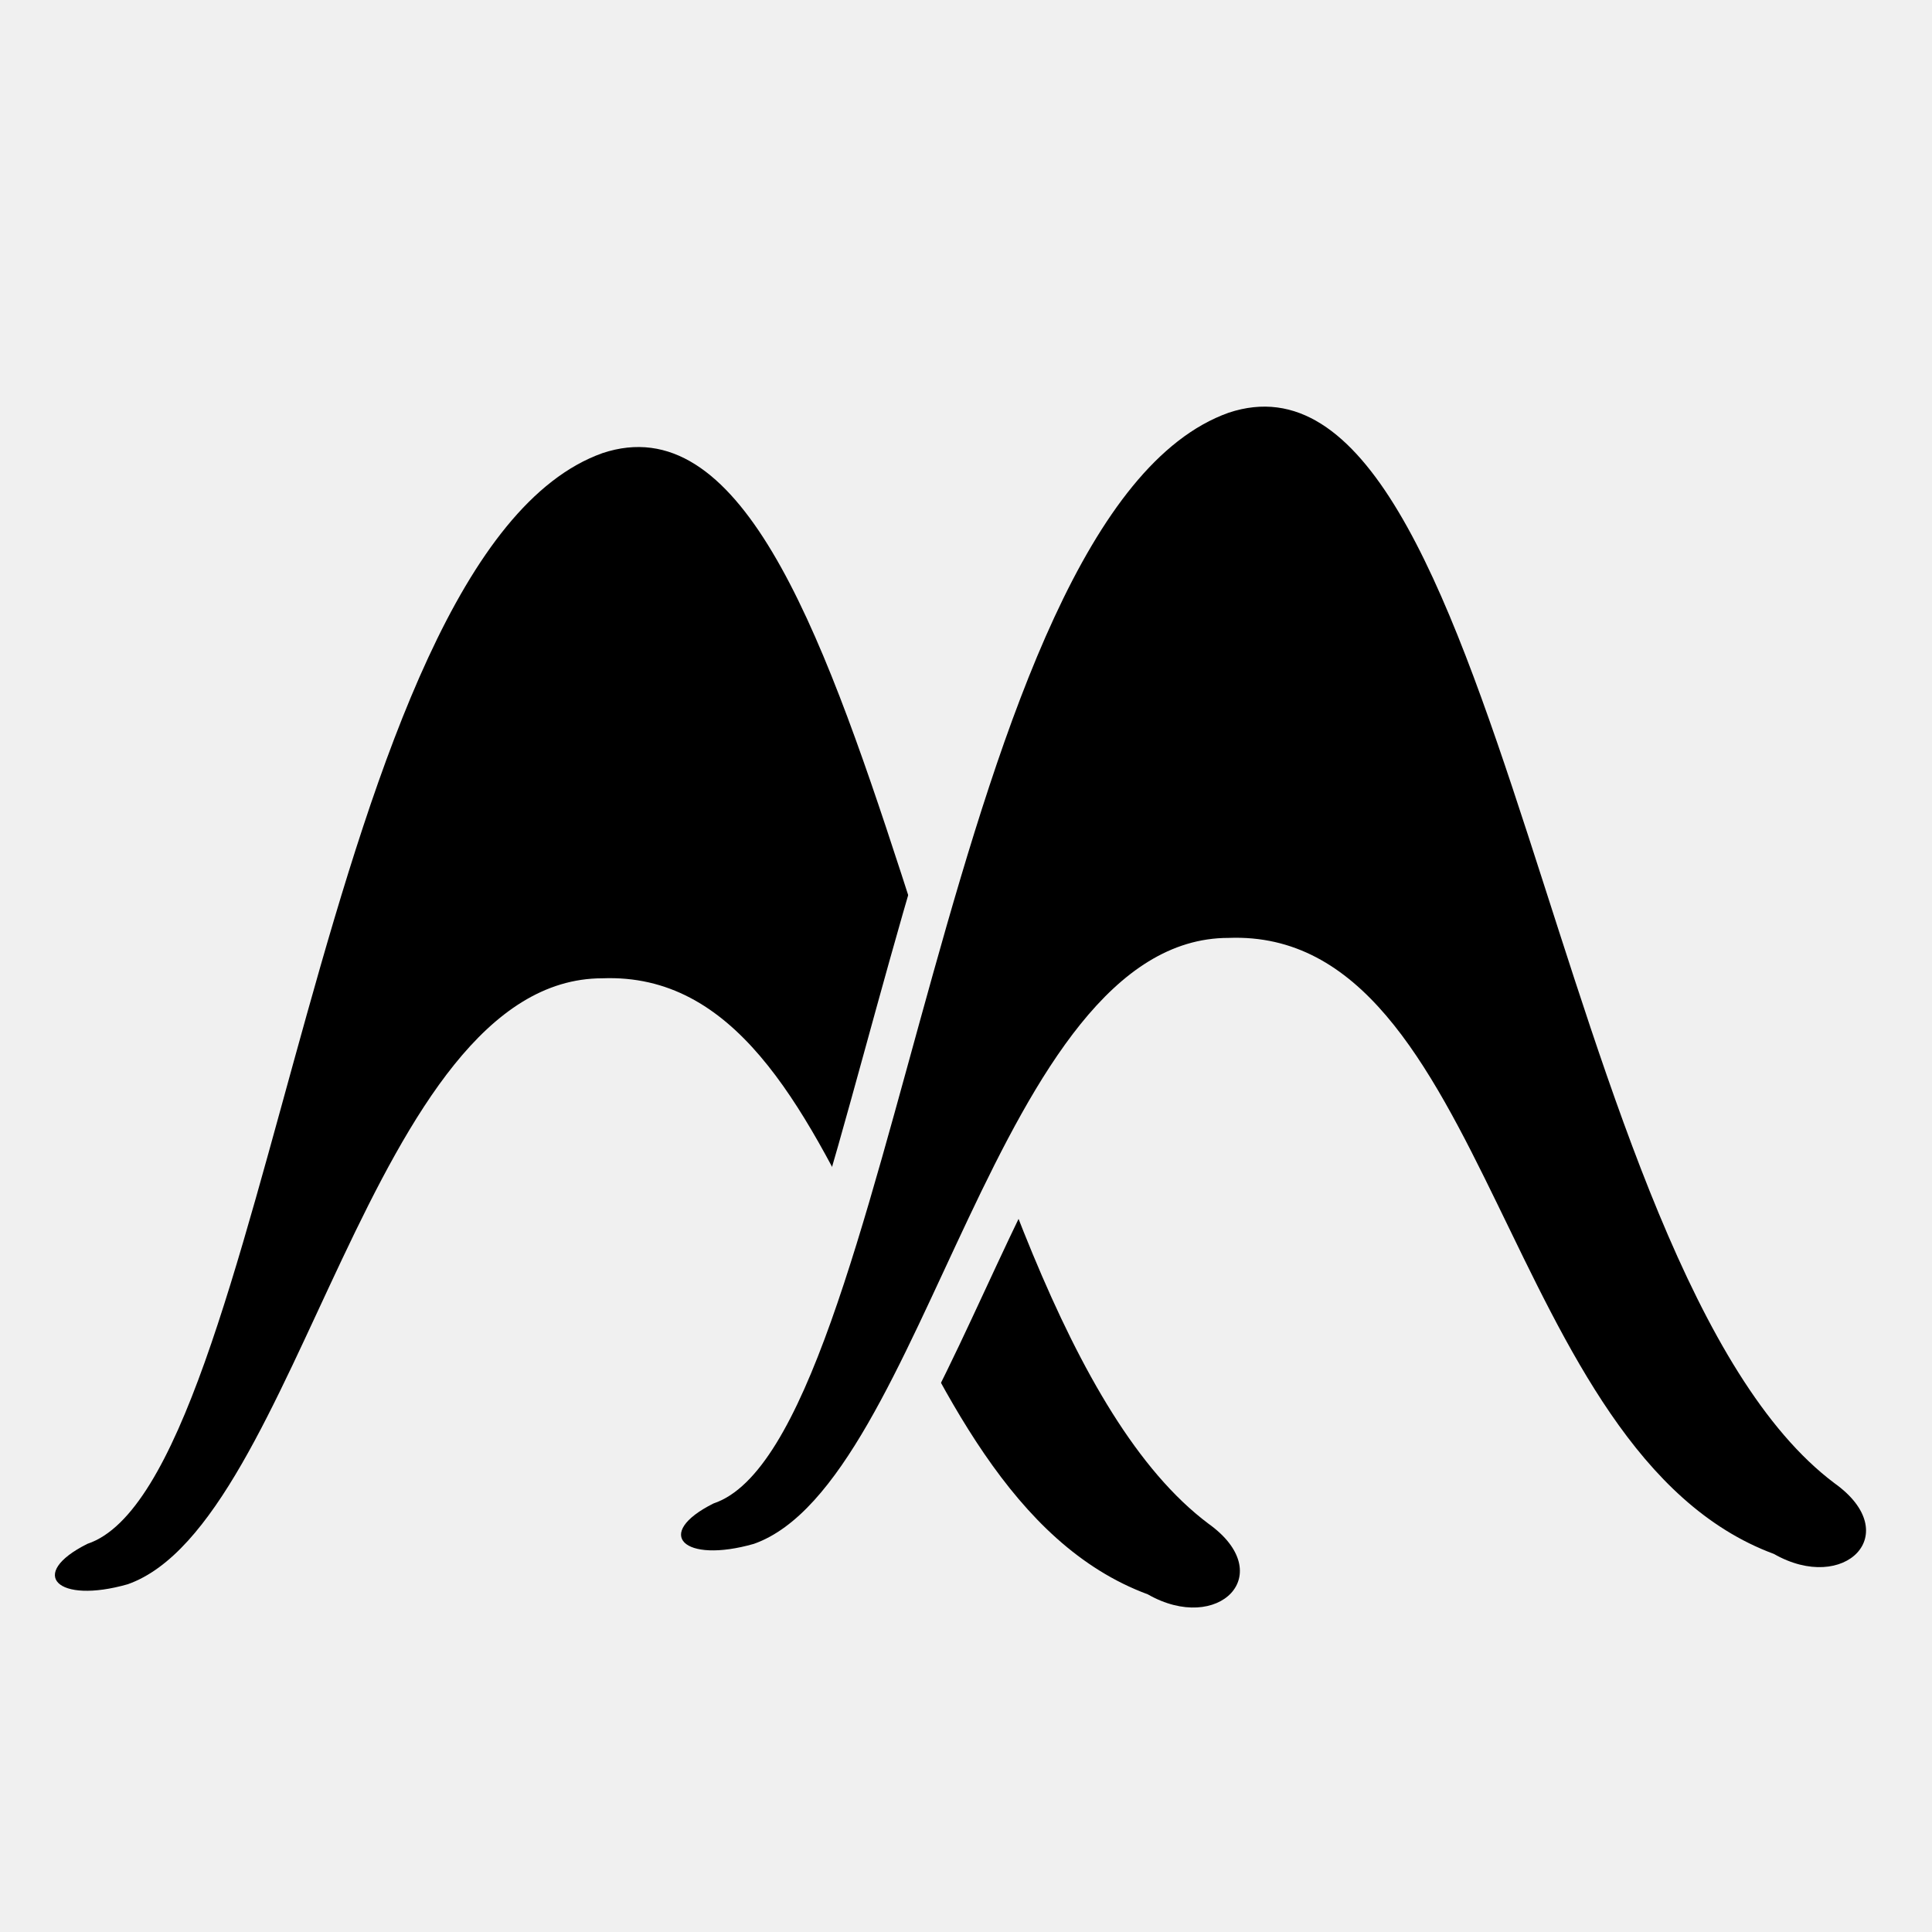
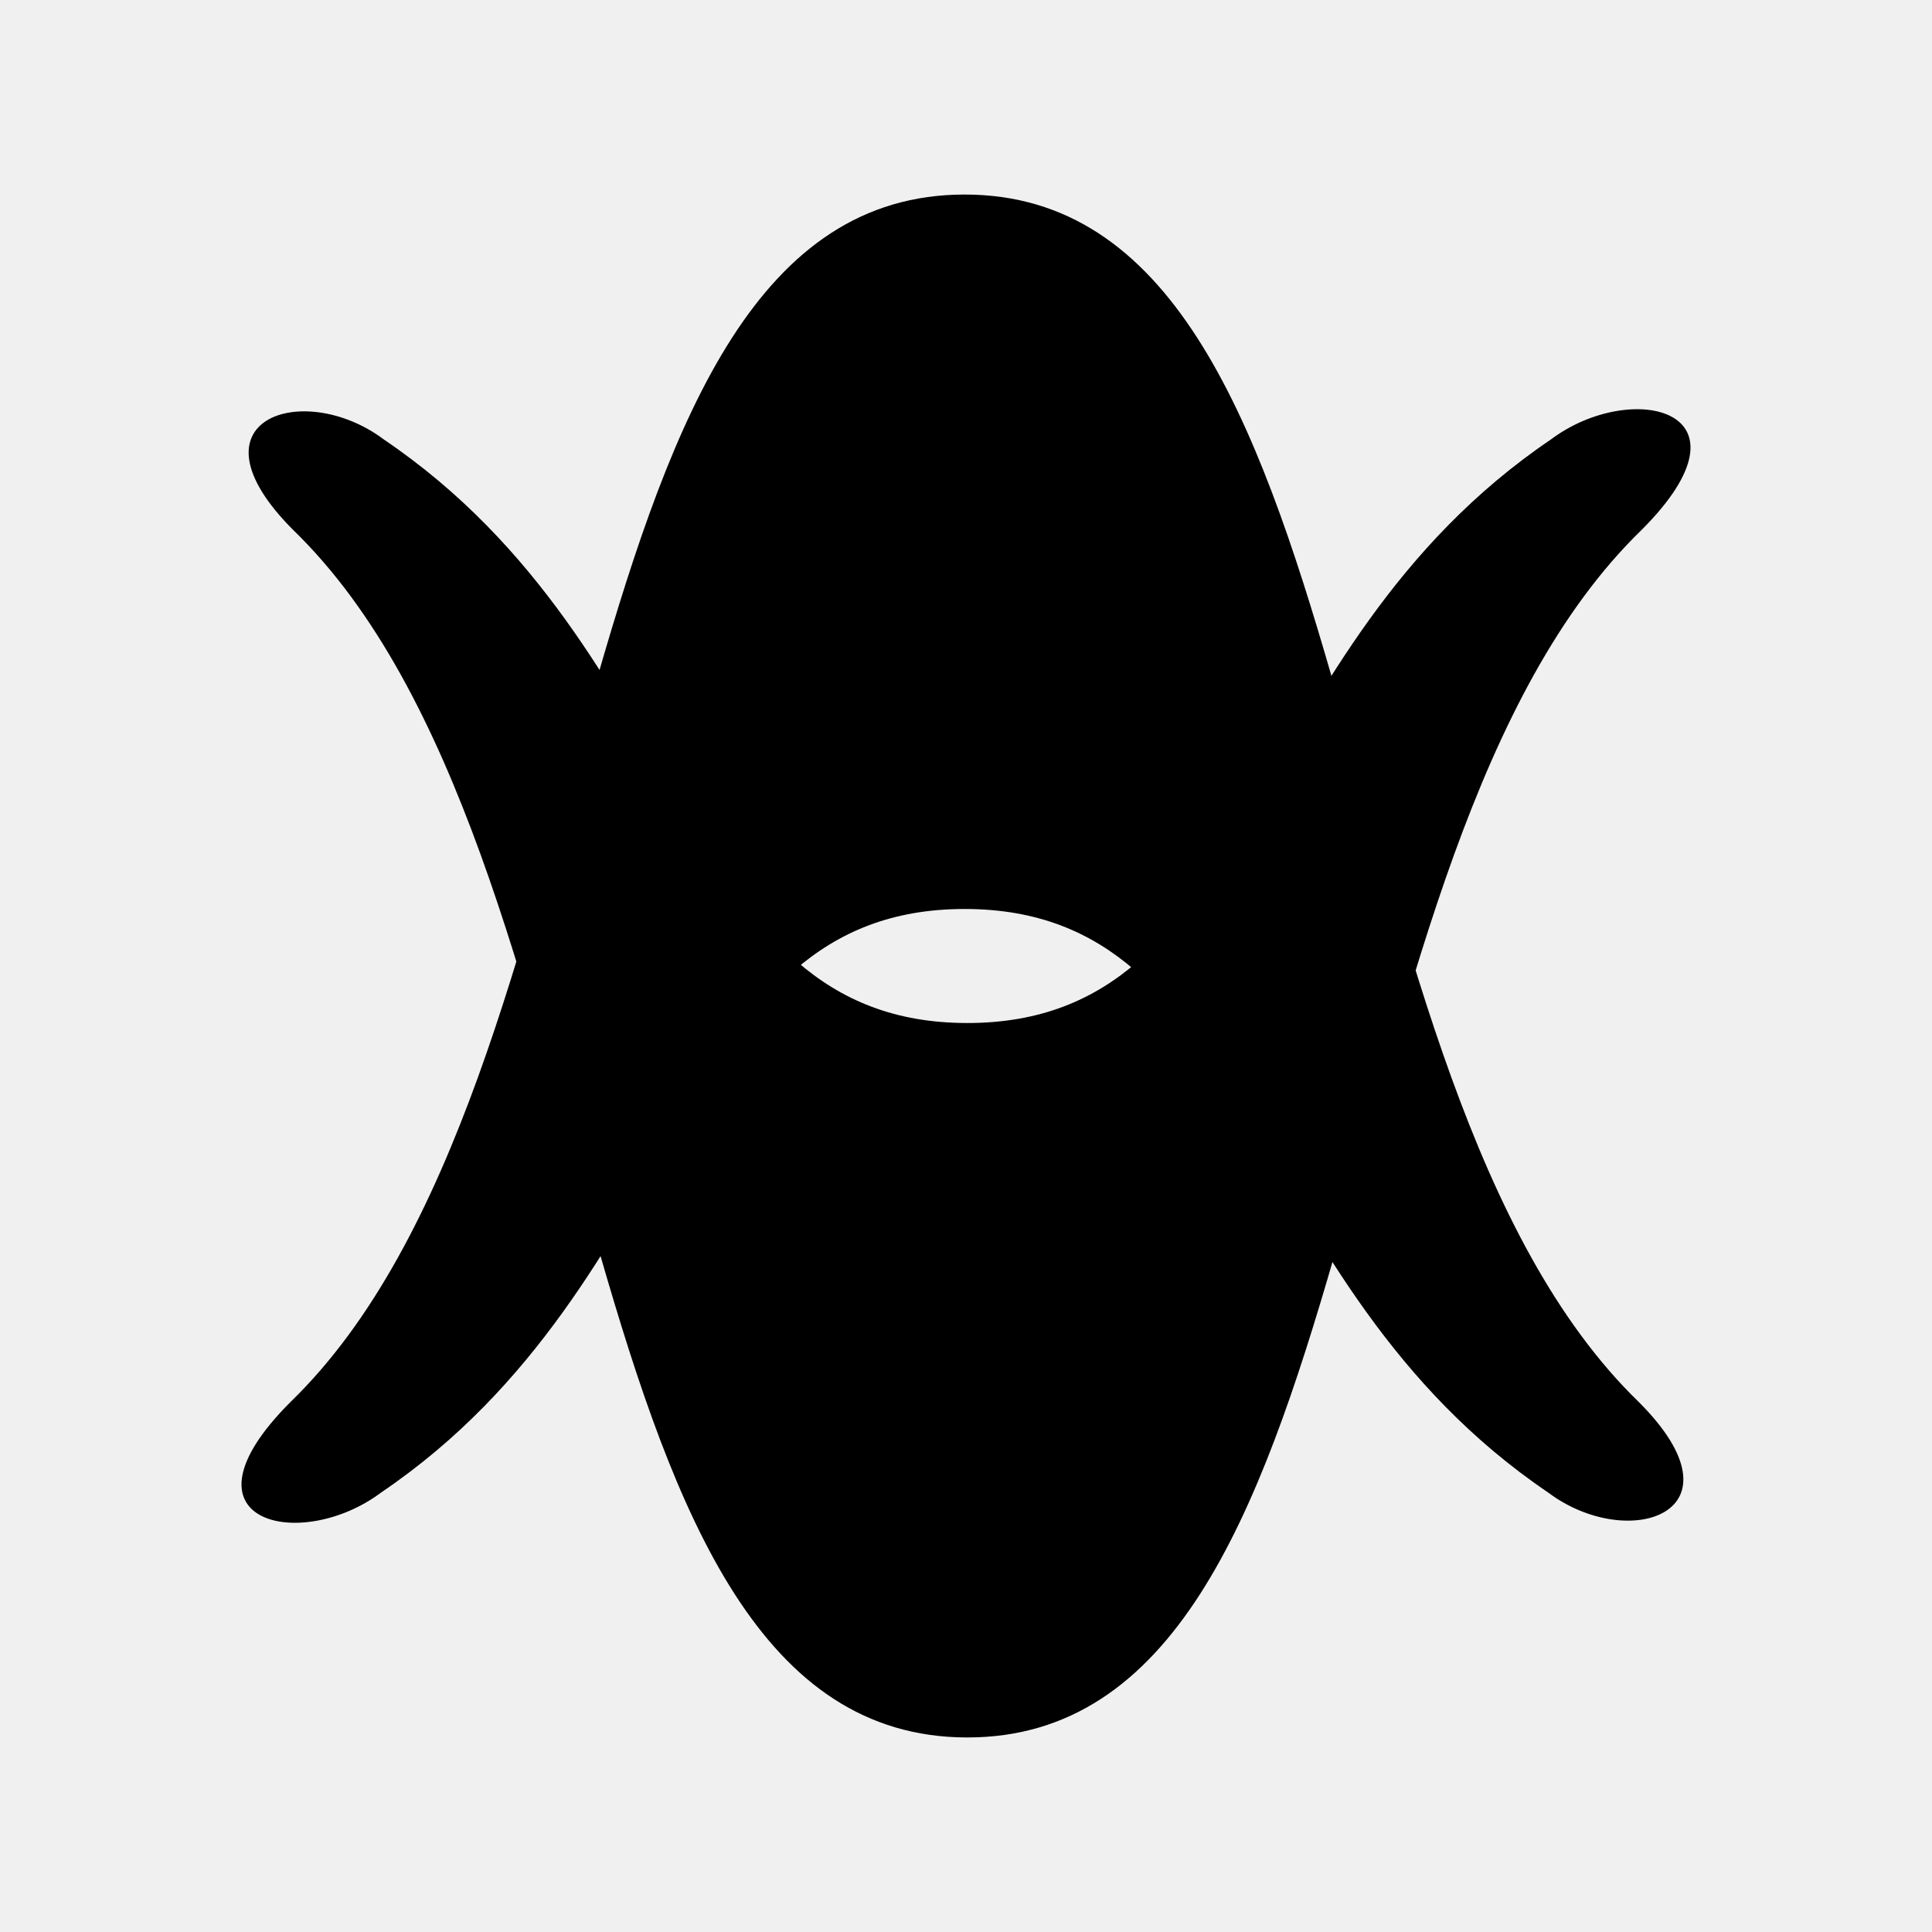
- <svg xmlns="http://www.w3.org/2000/svg" width="22" height="22" viewBox="0 0 22 22">
+ <svg xmlns="http://www.w3.org/2000/svg" width="22" height="22" viewBox="0 0 180 180">
  <defs>
-     <path id="wave" d="M2.3 16.8C4.1 16.2 4.6 7 7.4 6C10.1 5.1 10.6 14.5 13.4 16.6C14.1 17.1 13.5 17.7 12.8 17.3C10.1 16.3 10 11.1 7.4 11.2C5.1 11.2 4.4 16.6 2.7 17.2C2 17.4 1.7 17.1 2.3 16.8Z" />
-     <mask id="overlap" maskUnits="userSpaceOnUse" x="0" y="0" width="22" height="22">
-       <rect width="22" height="22" fill="white" />
-       <use href="#wave" transform="translate(6.2 -.4)" fill="black" stroke="black" stroke-width=".9" stroke-linejoin="round" />
-     </mask>
+     <path id="antigravity-wave" d="M144.248 149.062C151.748 154.688 162.998 150.938 152.685 140.625C121.748 110.625 128.31 28.125 89.873 28.125C51.435 28.125 57.998 110.625 27.06 140.625C15.81 151.875 27.998 154.688 35.498 149.062C64.56 129.375 62.685 94.688 89.873 94.688C117.06 94.688 115.185 129.375 144.248 149.062Z" />
  </defs>
-   <g transform="translate(11 11.6) scale(1.15) translate(-11 -11.6)">
-     <use href="#wave" fill="currentColor" mask="url(#overlap)" />
-     <use href="#wave" transform="translate(6.2 -.4)" fill="currentColor" />
+   <g fill="currentColor">
+     <g transform="translate(0 -10)">
+       <use href="#antigravity-wave" />
+     </g>
+     <g transform="translate(0 10)">
+       <g transform="rotate(180 90 90)">
+         <use href="#antigravity-wave" />
+       </g>
+     </g>
  </g>
</svg>
